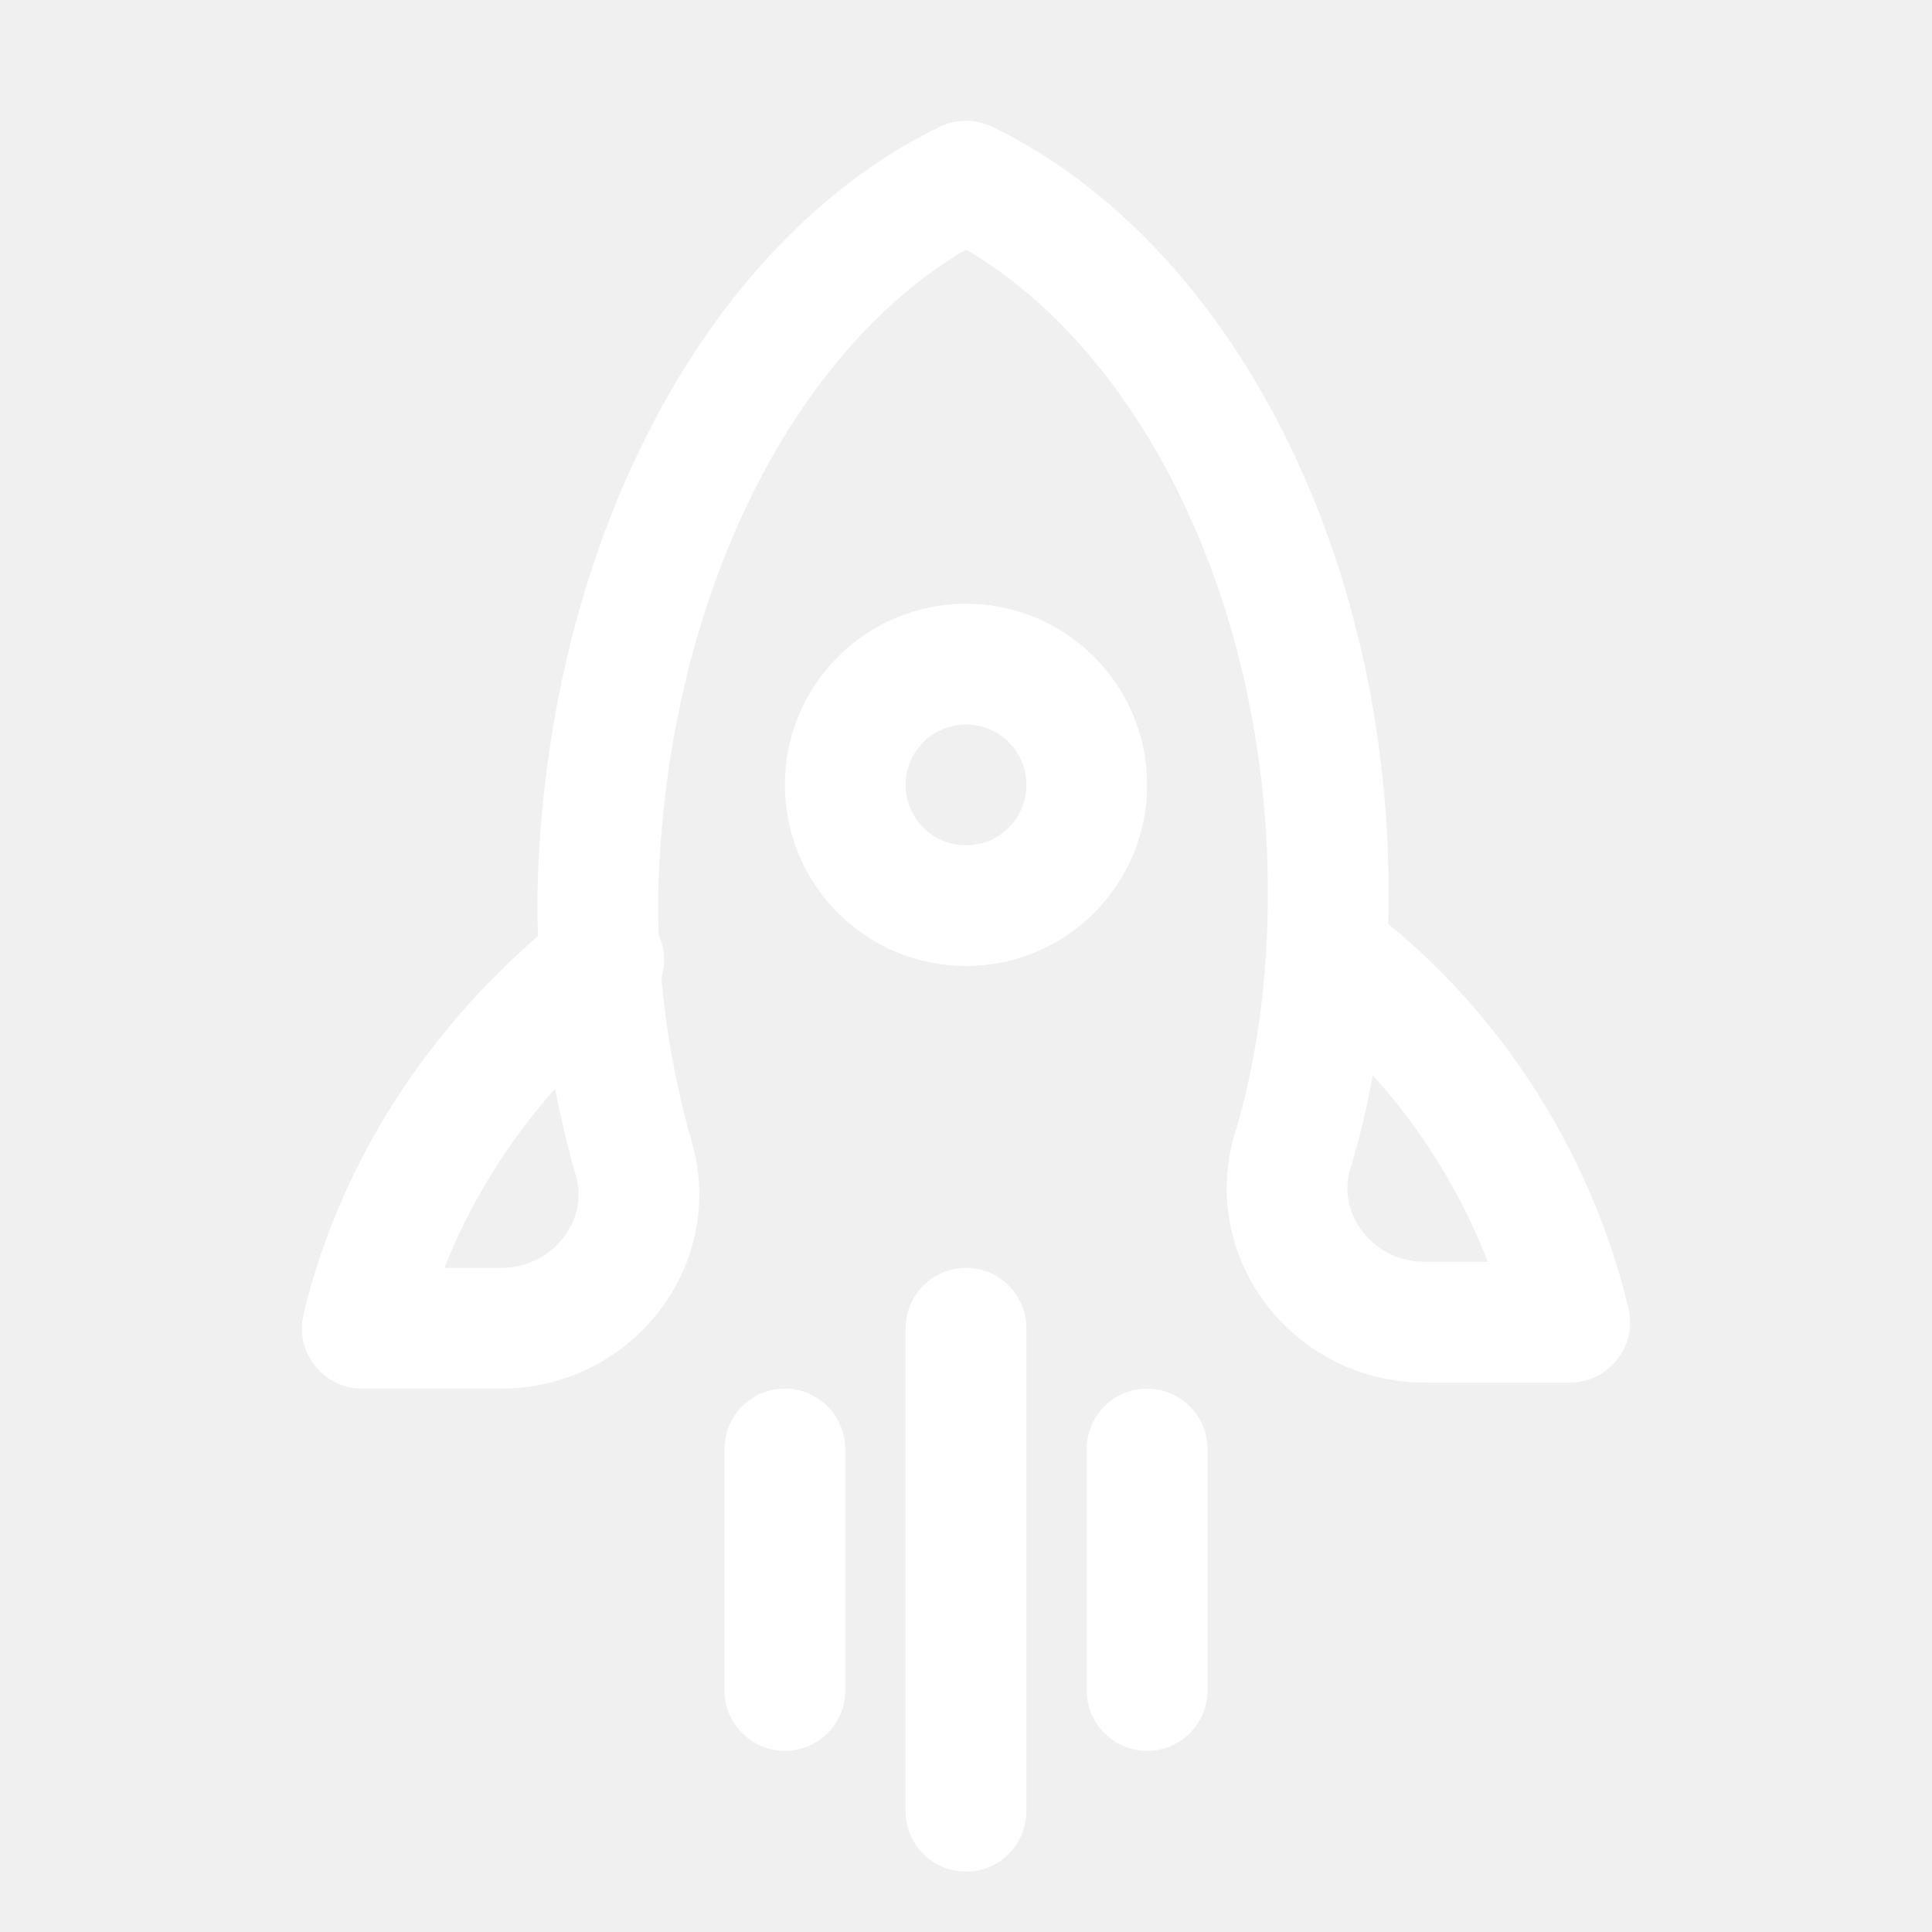
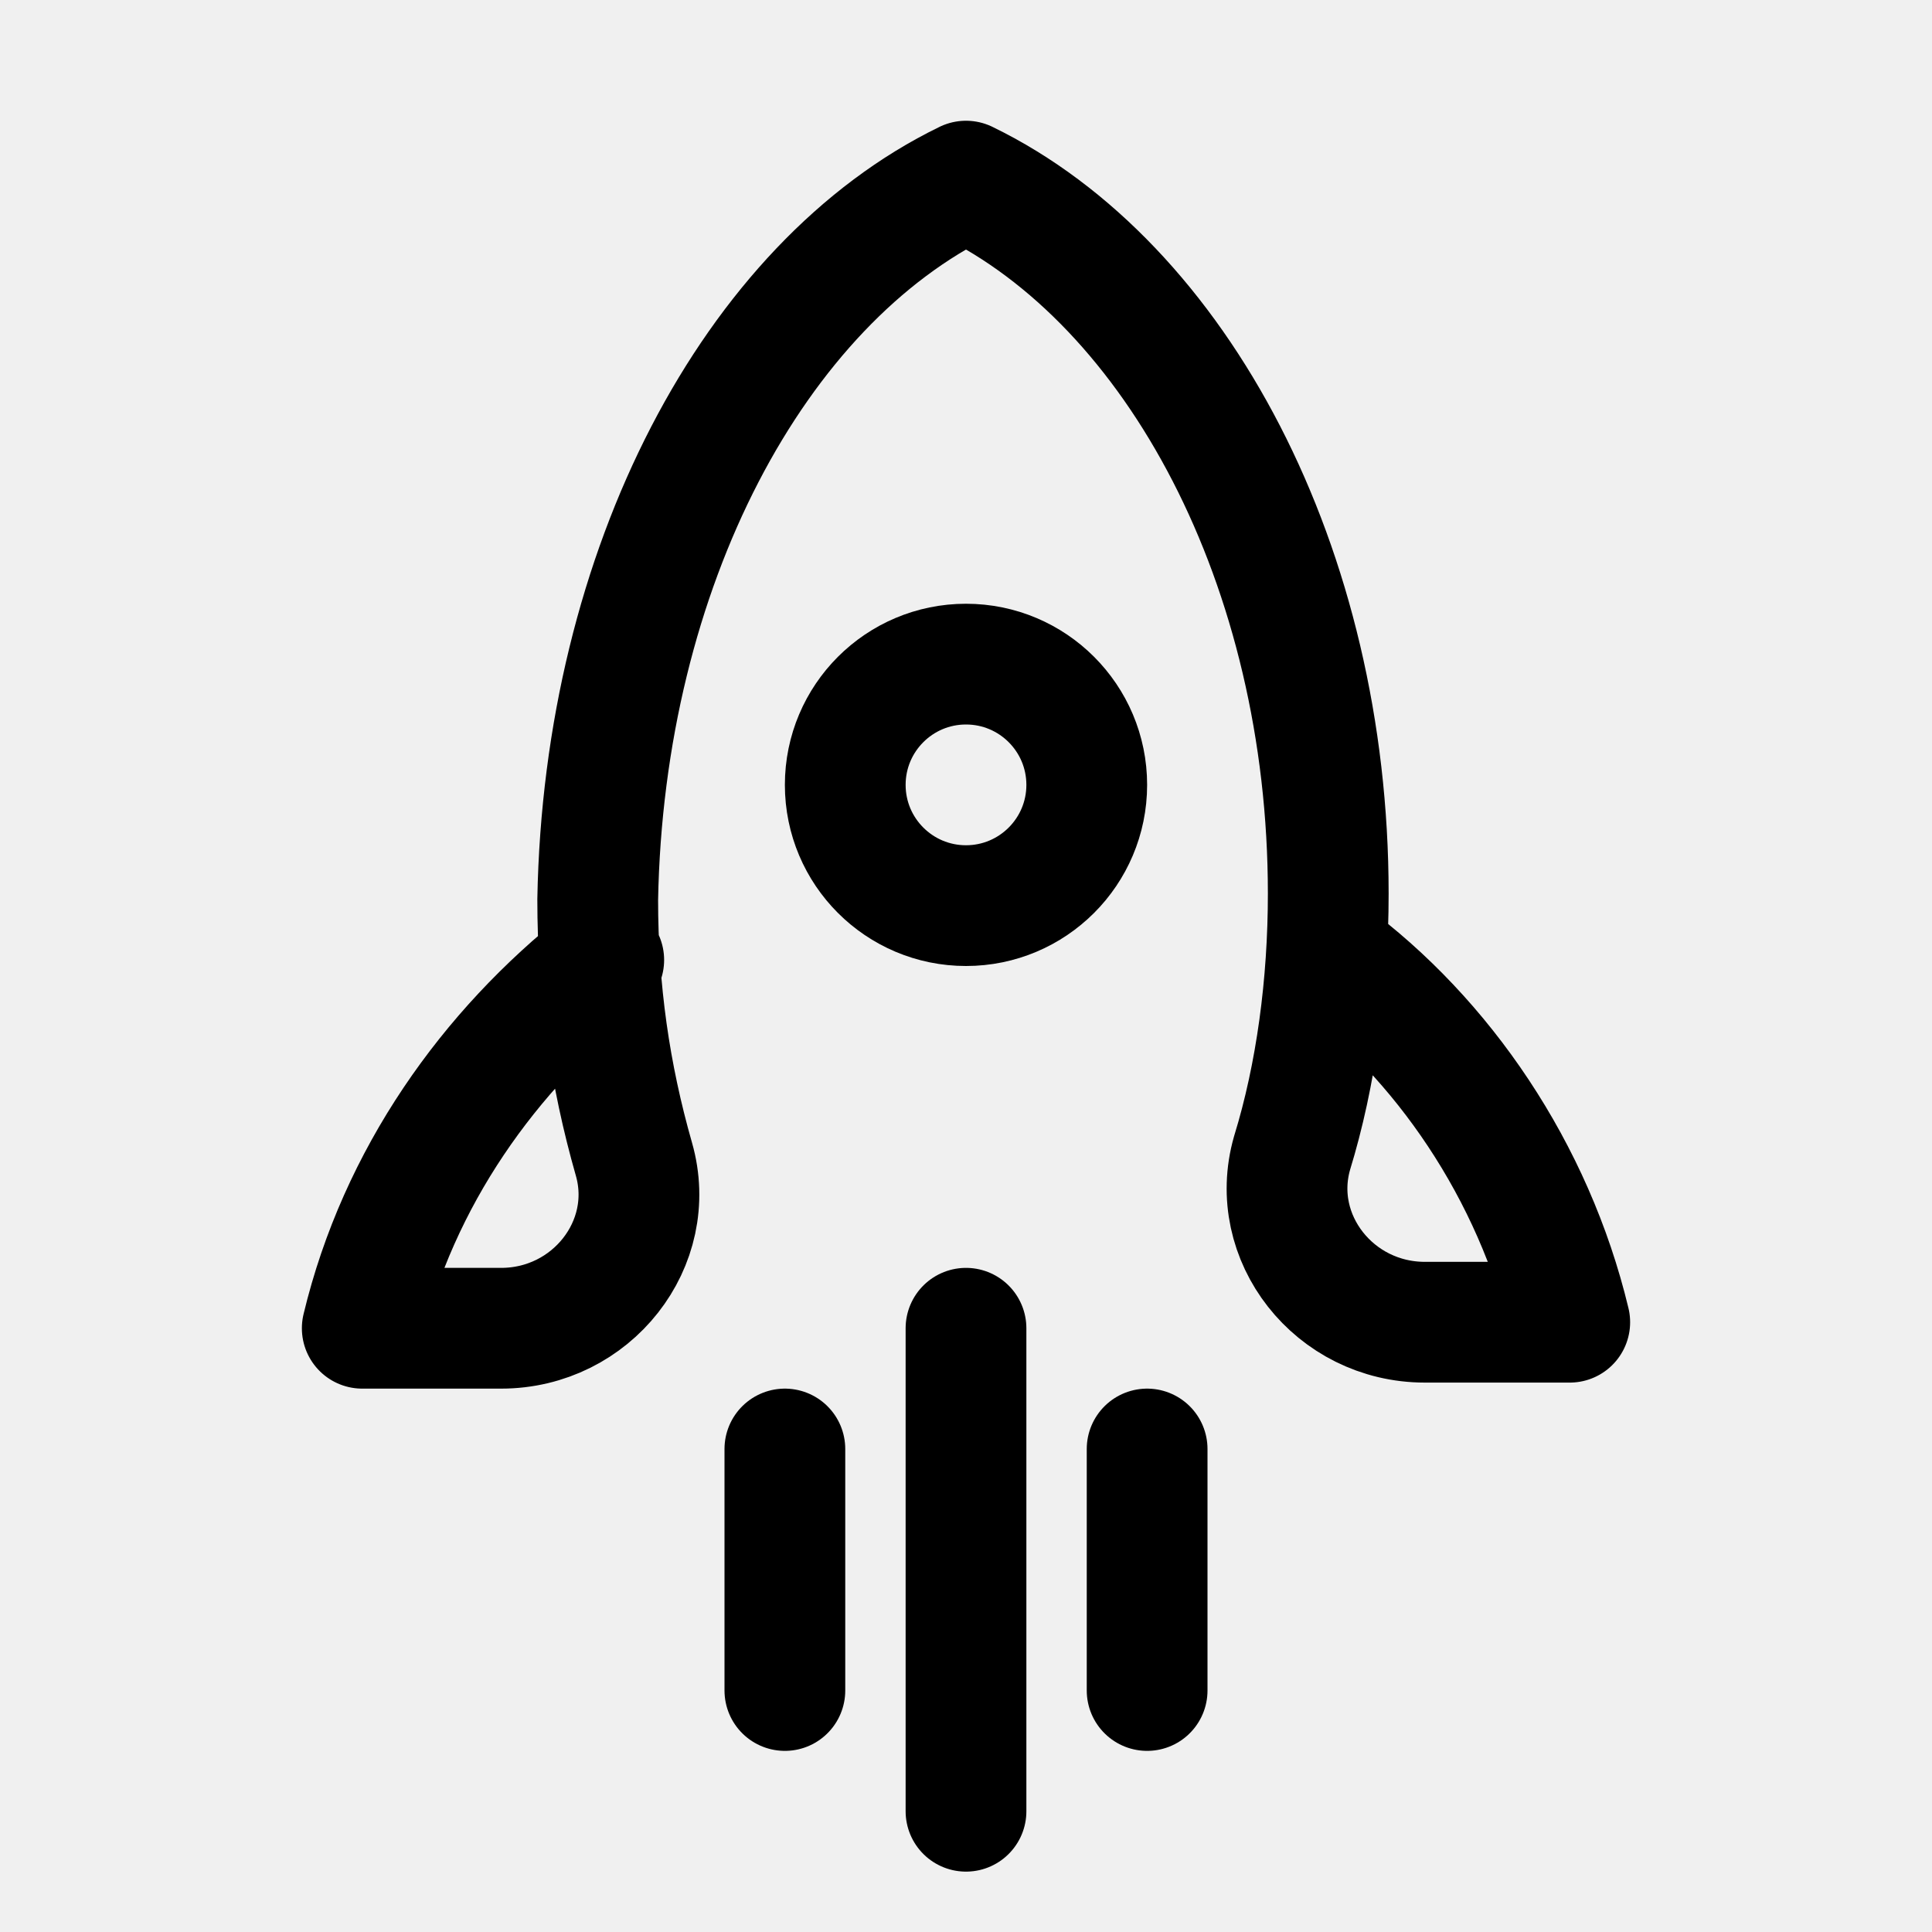
- <svg xmlns="http://www.w3.org/2000/svg" version="1.1" id="Icons" x="0px" y="0px" viewBox="0 0 32 32" style="enable-background:new 0 0 32 32;" xml:space="preserve">
+ <svg xmlns="http://www.w3.org/2000/svg" version="1.1" id="Icons" x="0px" y="0px" viewBox="0 0 32 32" style="enable-background:new 0 0 32 32;" xml:space="preserve" stroke="currentColor">
  <style type="text/css">
- 	.st0{fill:none;stroke:white;stroke-width:2;stroke-linecap:round;stroke-linejoin:round;stroke-miterlimit:10;}
- 	.st1{fill:none;stroke:white;stroke-width:2;stroke-linecap:round;stroke-linejoin:round;}
- 	.st2{fill:none;stroke:white;stroke-width:2;stroke-linecap:round;stroke-linejoin:round;stroke-dasharray:5.207,0;}
+ 	.st0{fill:none;stroke:currentColor;stroke-width:2;stroke-linecap:round;stroke-linejoin:round;stroke-miterlimit:10;}
+ 	.st1{fill:none;stroke:currentColor;stroke-width:2;stroke-linecap:round;stroke-linejoin:round;}
+ 	.st2{fill:none;stroke:currentColor;stroke-width:2;stroke-linecap:round;stroke-linejoin:round;stroke-dasharray:5.207,0;}
</style>
  <circle class="st0" cx="16" cy="13" r="2" />
  <path class="st0" d="M10,15.9c-1.9,1.5-3.4,3.6-4,6.1h2.3c1.5,0,2.6-1.4,2.2-2.8c-0.4-1.4-0.6-2.8-0.6-4.3C10,9.4,12.5,4.7,16,3  c3.5,1.7,6,6.4,6,11.8c0,1.5-0.2,3-0.6,4.3c-0.4,1.4,0.7,2.8,2.2,2.8H26c-0.6-2.5-2.1-4.7-4-6.1" />
  <line class="st0" x1="16" y1="22" x2="16" y2="30" />
  <line class="st0" x1="13" y1="24" x2="13" y2="28" />
  <line class="st0" x1="19" y1="24" x2="19" y2="28" />
</svg>
